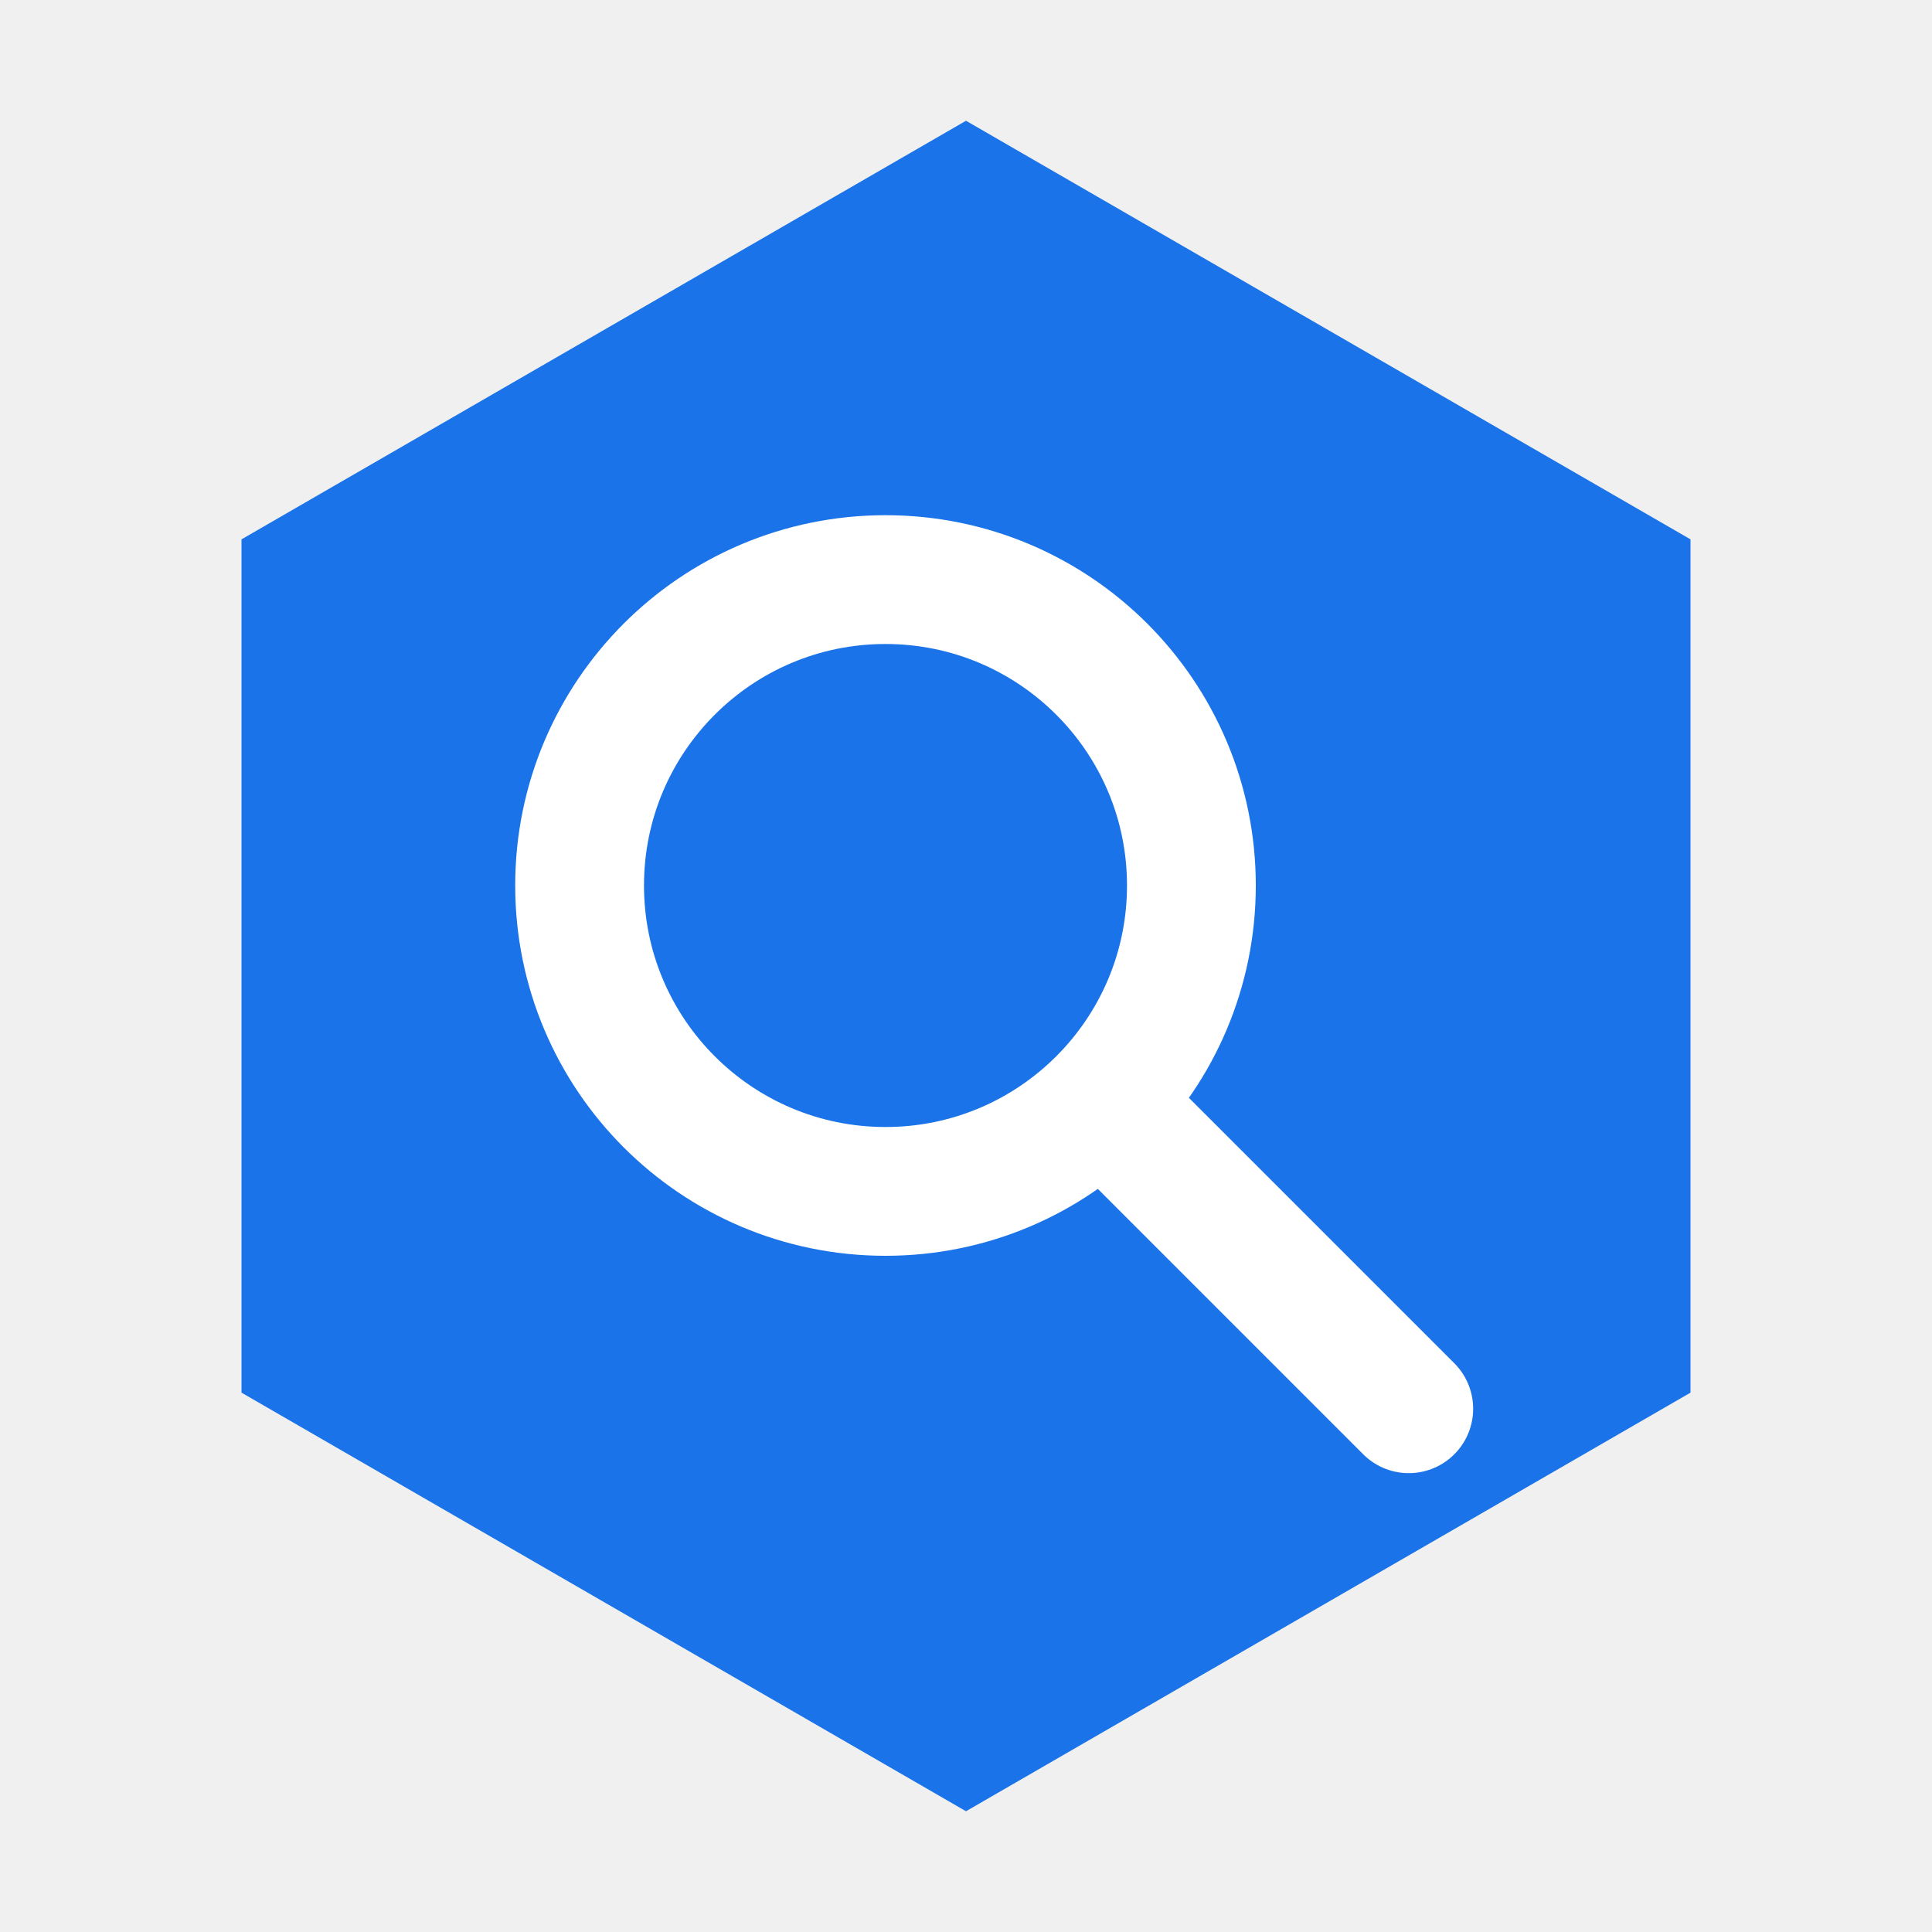
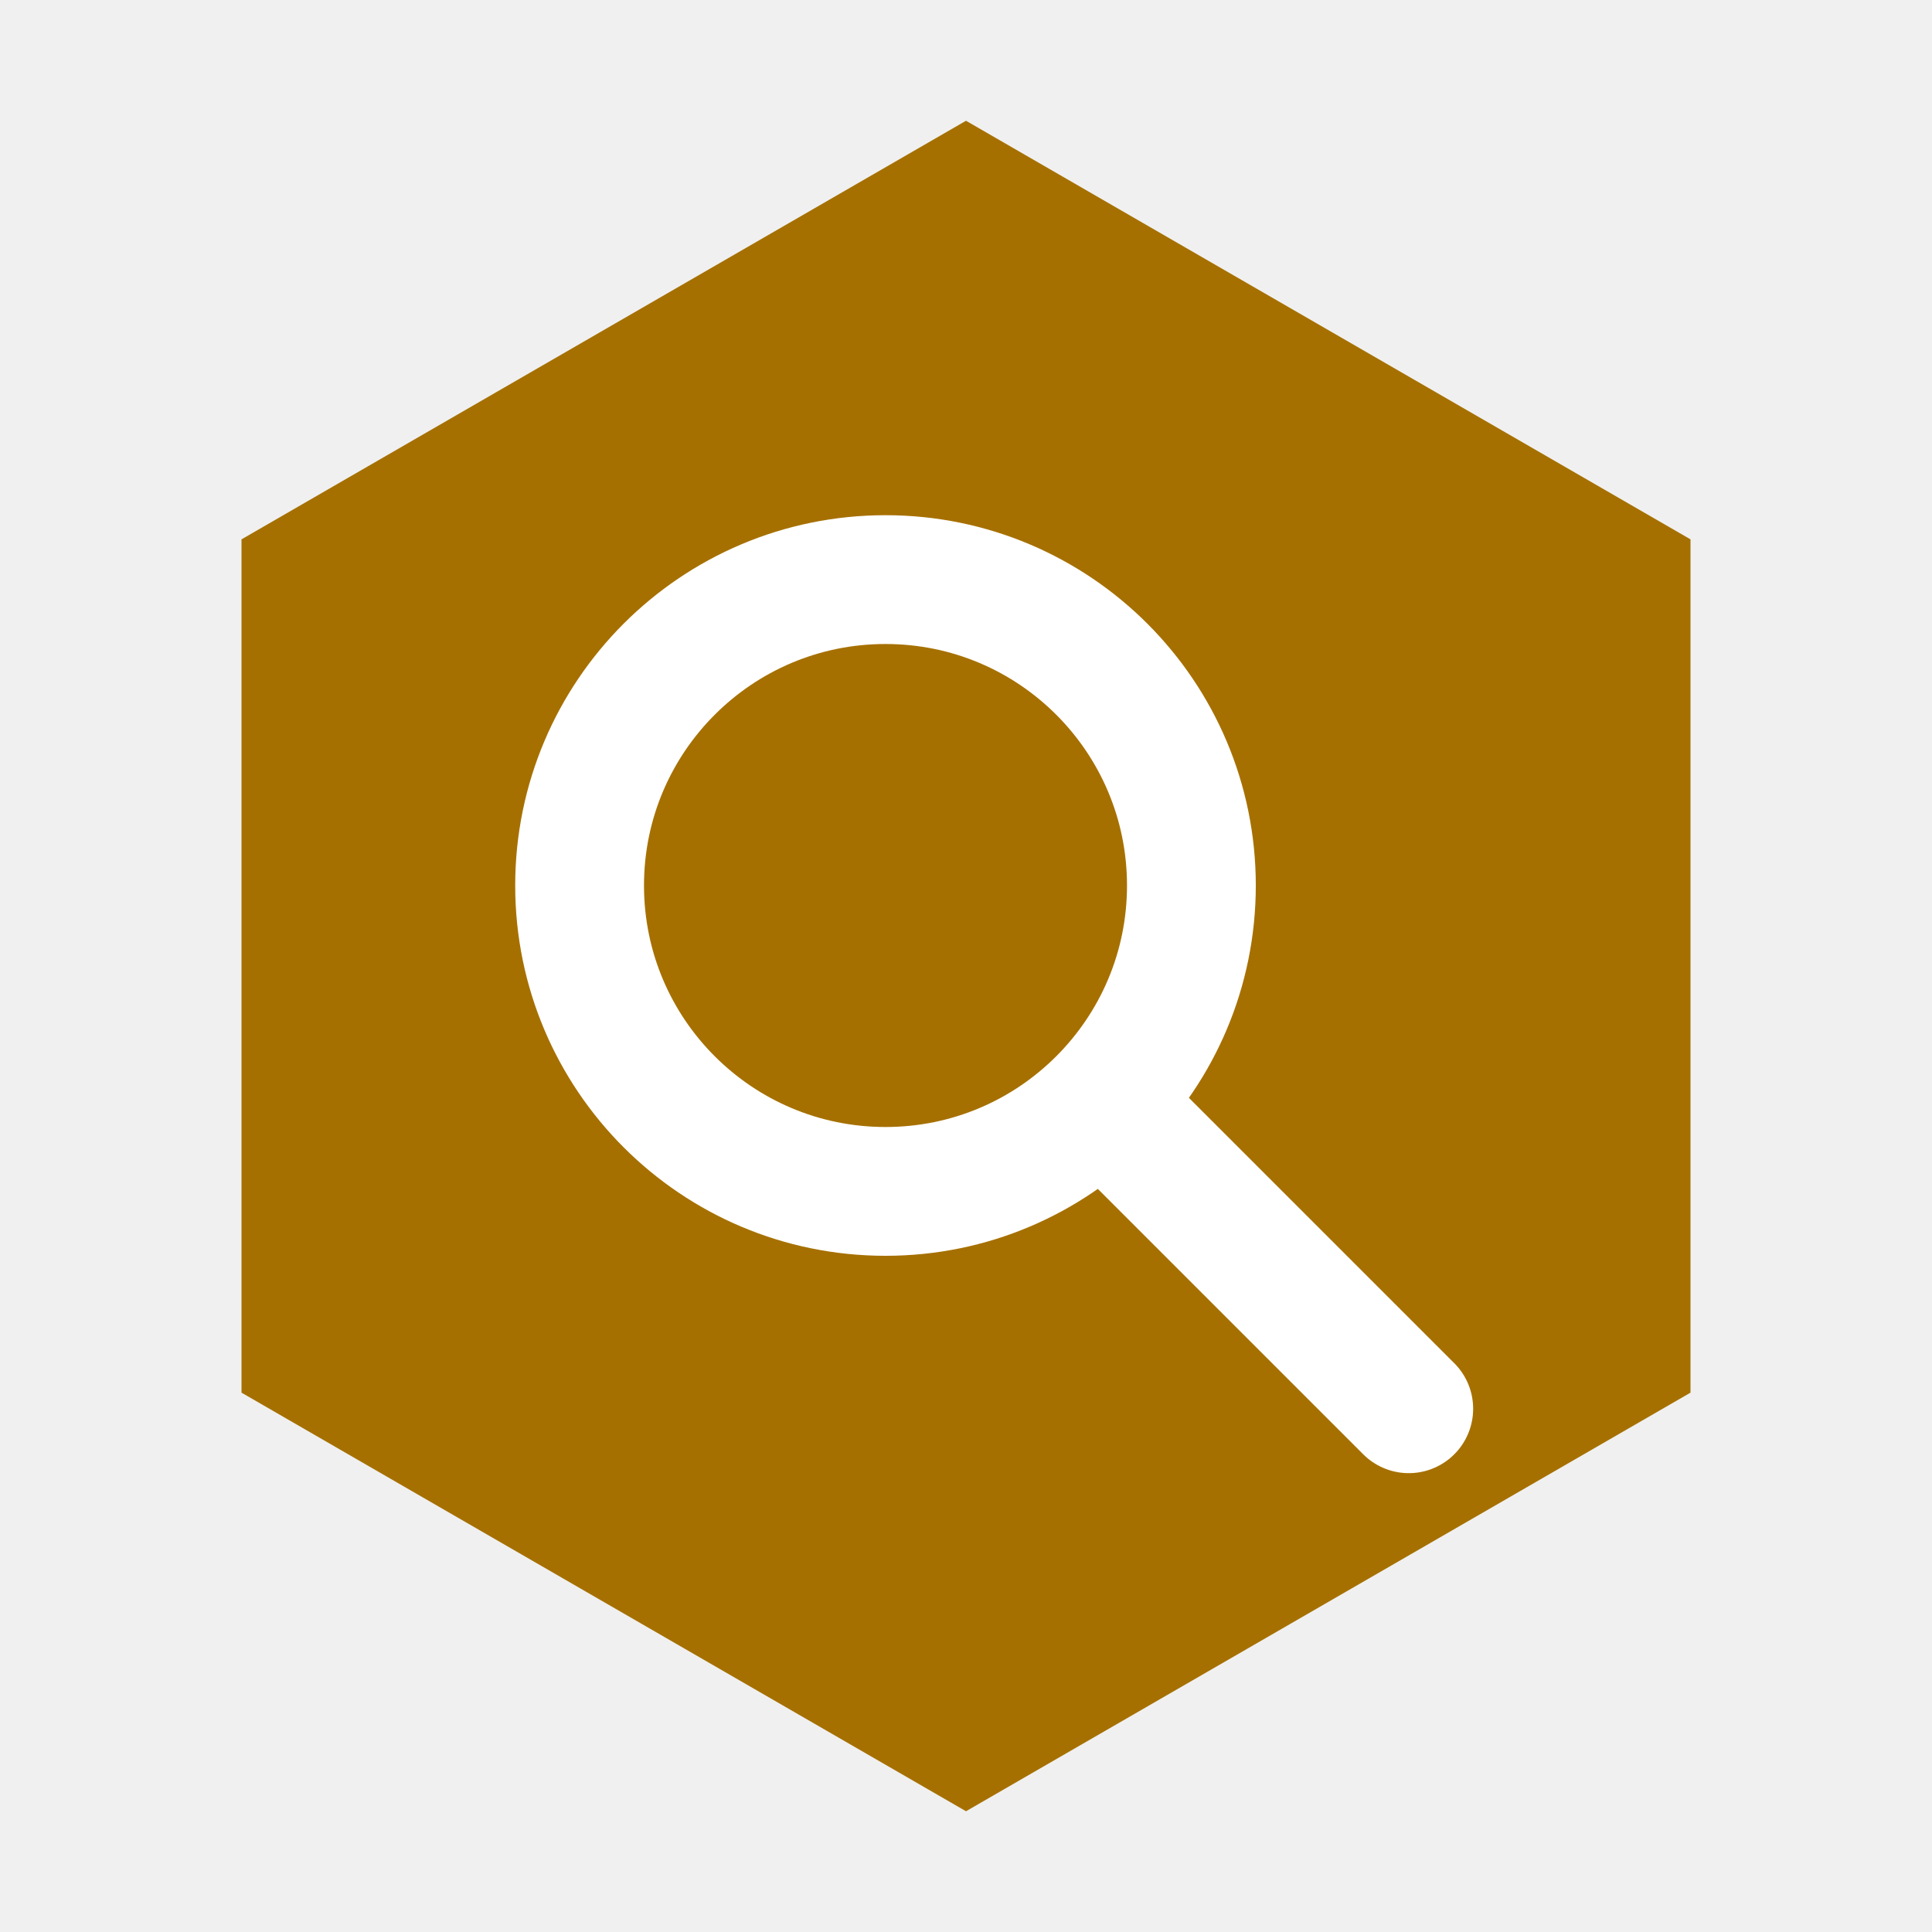
<svg xmlns="http://www.w3.org/2000/svg" viewBox="0 0 24 24" width="24" height="24">
-   <path d="M12 1.5l9 5.2v10.6l-9 5.2-9-5.2V6.7z" fill="#1A73E8" />
+   <path d="M12 1.5l9 5.2v10.6l-9 5.2-9-5.2V6.7z" fill="#A67000" />
  <circle cx="11" cy="11" r="3.8" stroke="#fff" stroke-width="1.6" stroke-linecap="round" stroke-linejoin="round" fill="none" />
  <path d="M14 14l3.5 3.5" stroke="#fff" stroke-width="1.6" stroke-linecap="round" stroke-linejoin="round" fill="none" />
</svg>
